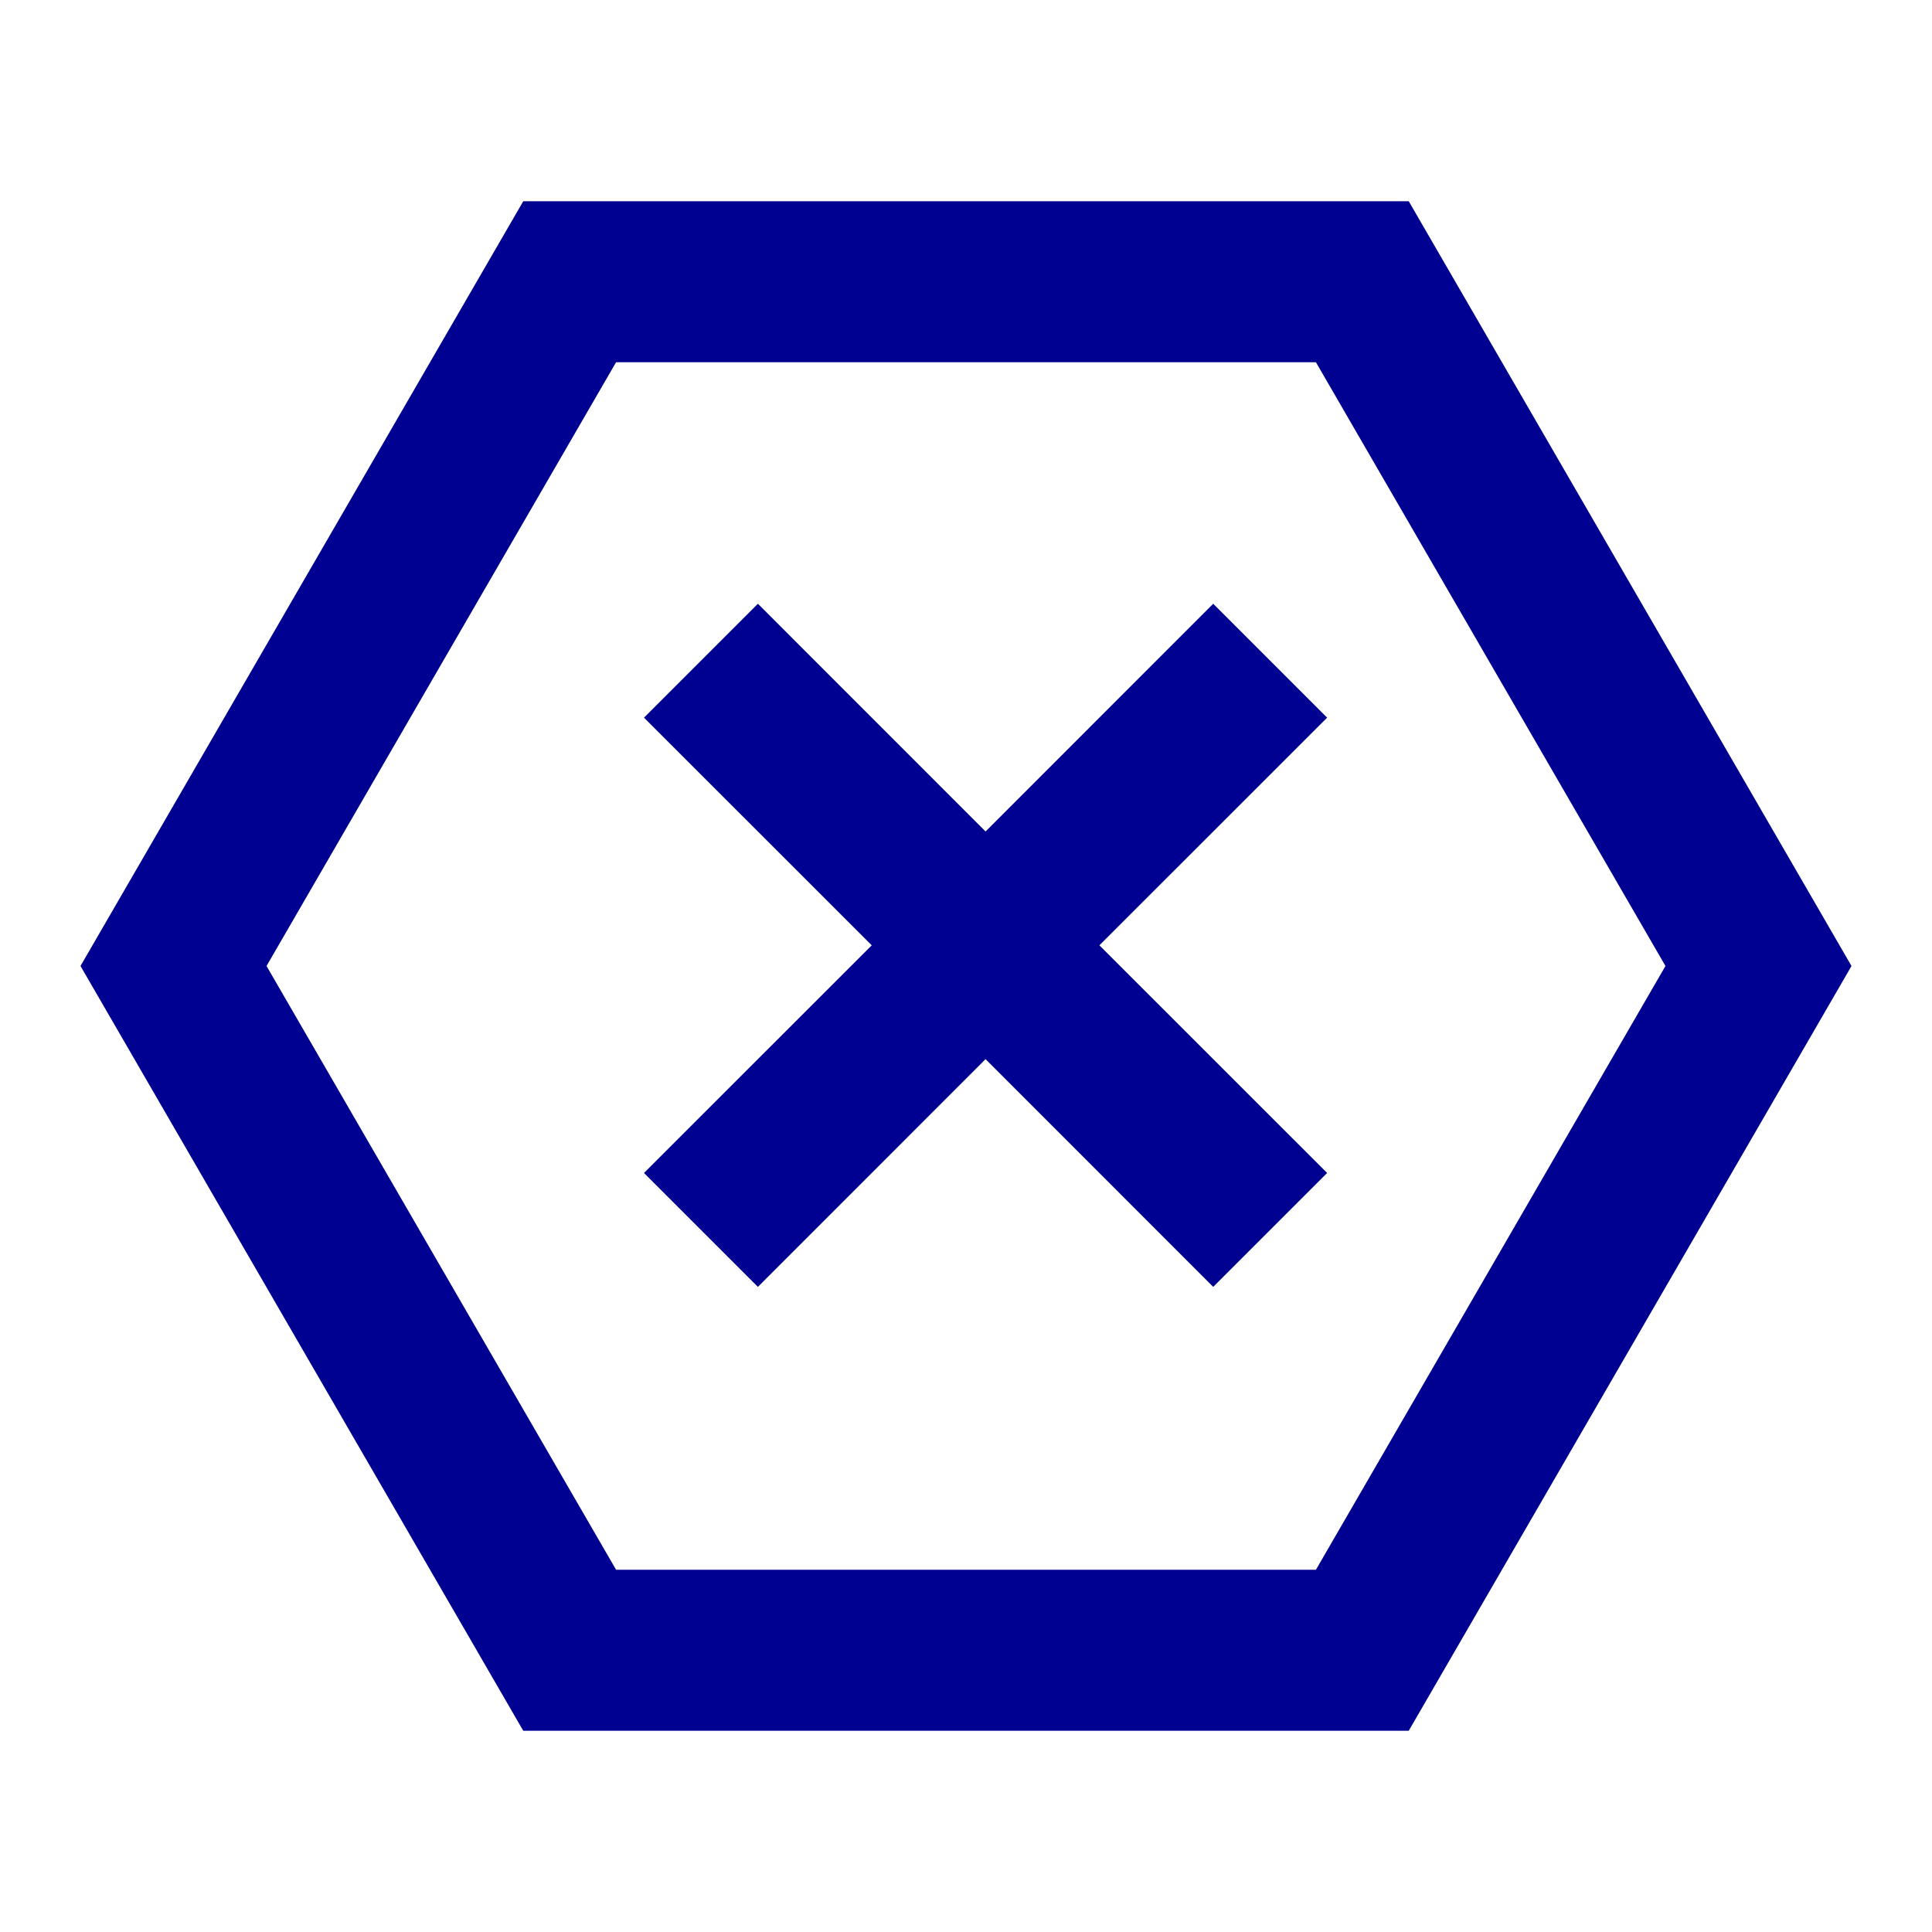
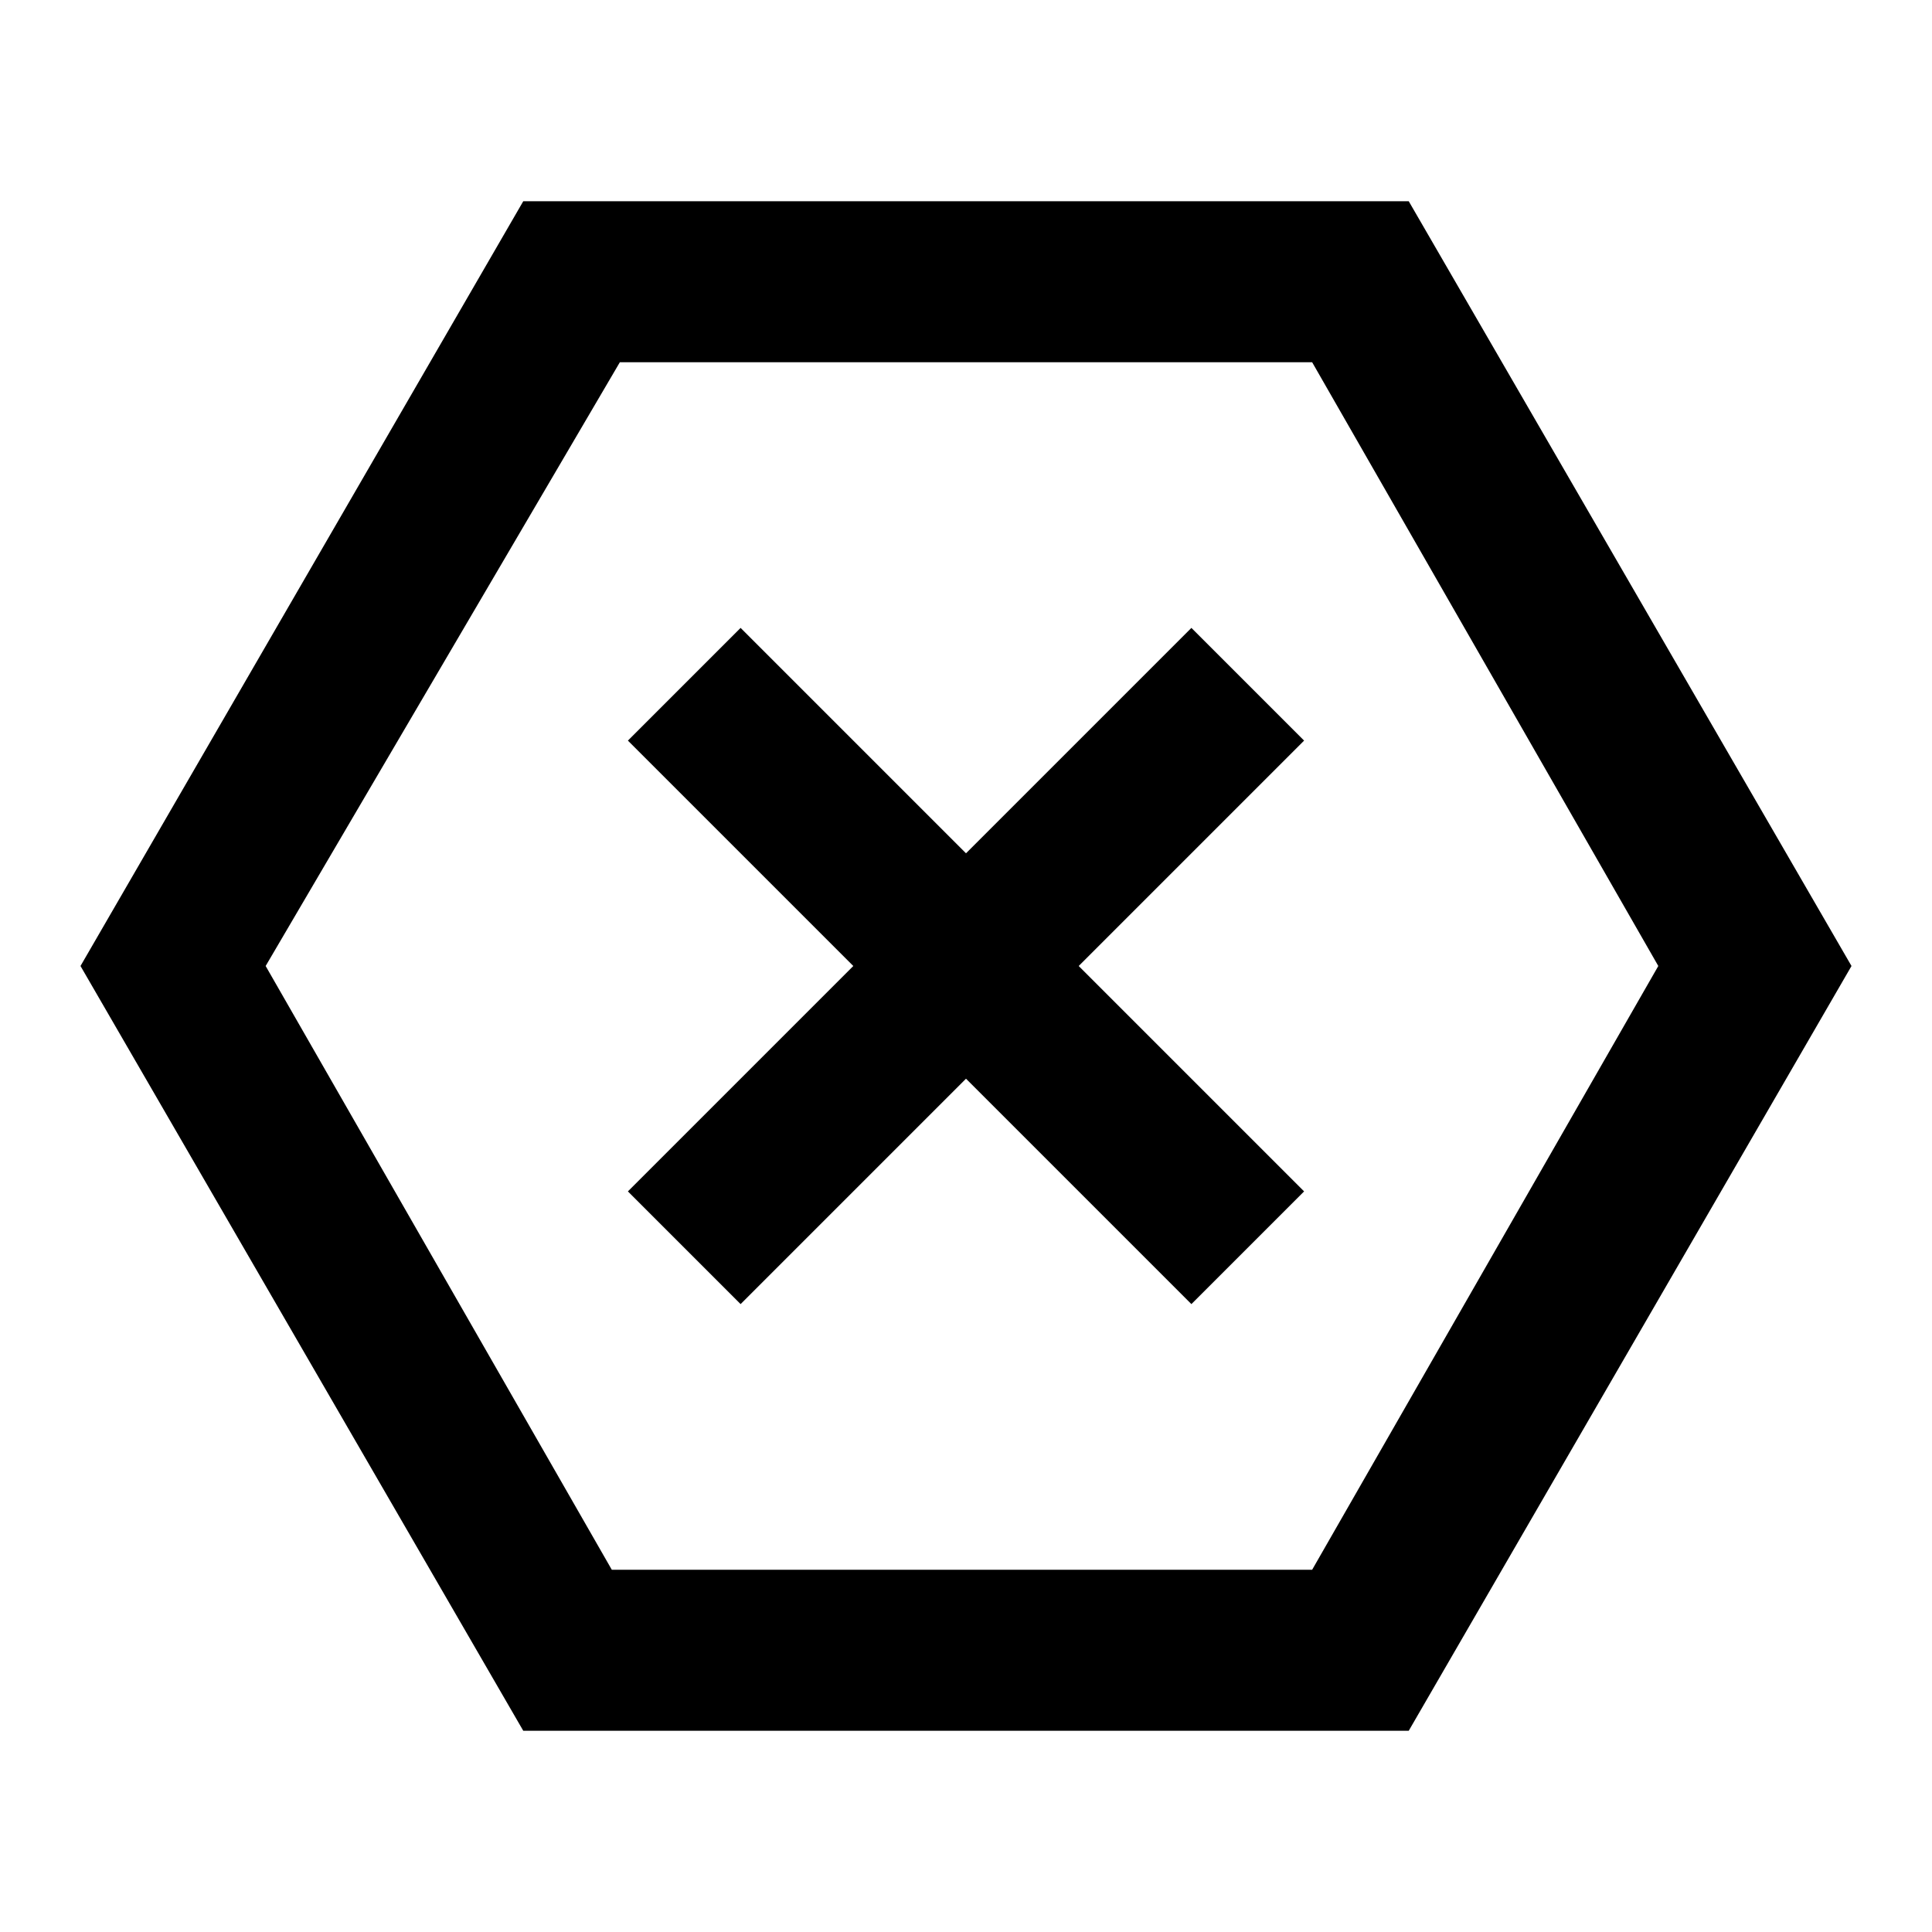
- <svg width="24px" height="24px" viewBox="0 0 24 24">
-   <path d="M17.5,2.5 L23,12 L17.5,21.5 L6.5,21.5 L1,12 L6.5,2.5 L17.5,2.5 Z M16.347,4.5 L7.653,4.5 L3.311,12 L7.653,19.5 L16.347,19.5 L20.689,12 L16.347,4.5 Z M12.243,10.329 L15.071,7.5 L16.486,8.915 L13.657,11.743 L16.486,14.571 L15.071,15.986 L12.243,13.157 L9.415,15.986 L8,14.571 L10.829,11.743 L8,8.915 L9.415,7.5 L12.243,10.329 Z" fill="#000091" />
+ <svg width="24px" height="24px">
+   <path d="M17.5,2.5L23,12l-5.5,9.5h-11L1,12l5.5-9.5H17.5z M16.3,4.5H7.7L3.3,12l4.3,7.5h8.7l4.3-7.5L16.3,4.5z M12,10.6l2.8-2.8l1.4,1.4L13.4,12l2.8,2.8l-1.4,1.4L12,13.4l-2.8,2.8l-1.4-1.4l2.8-2.8L7.8,9.2l1.4-1.4L12,10.6z" />
</svg>
